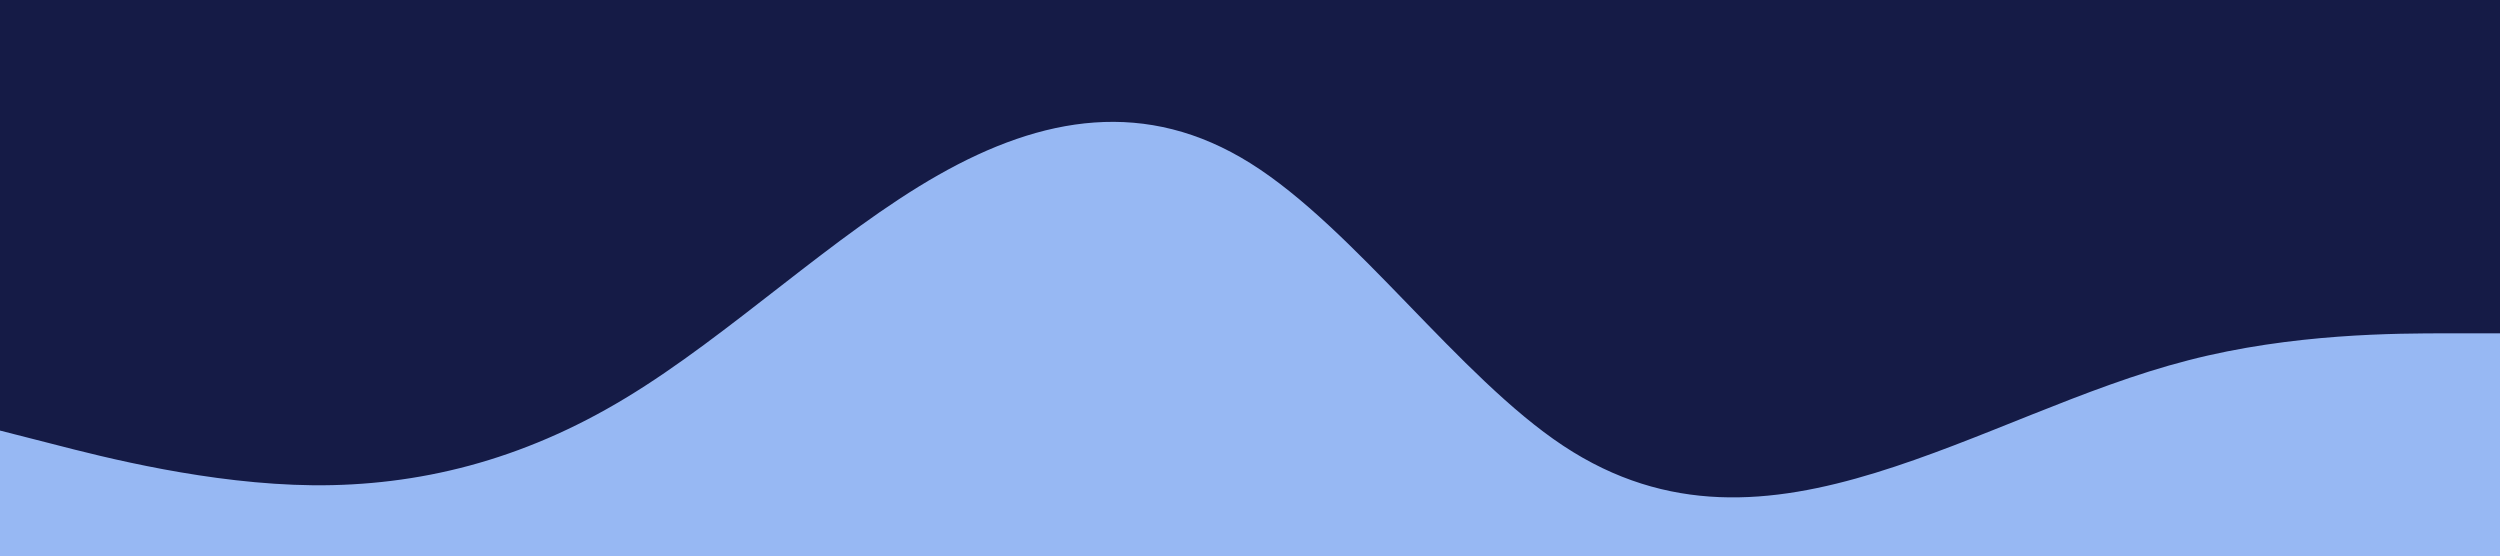
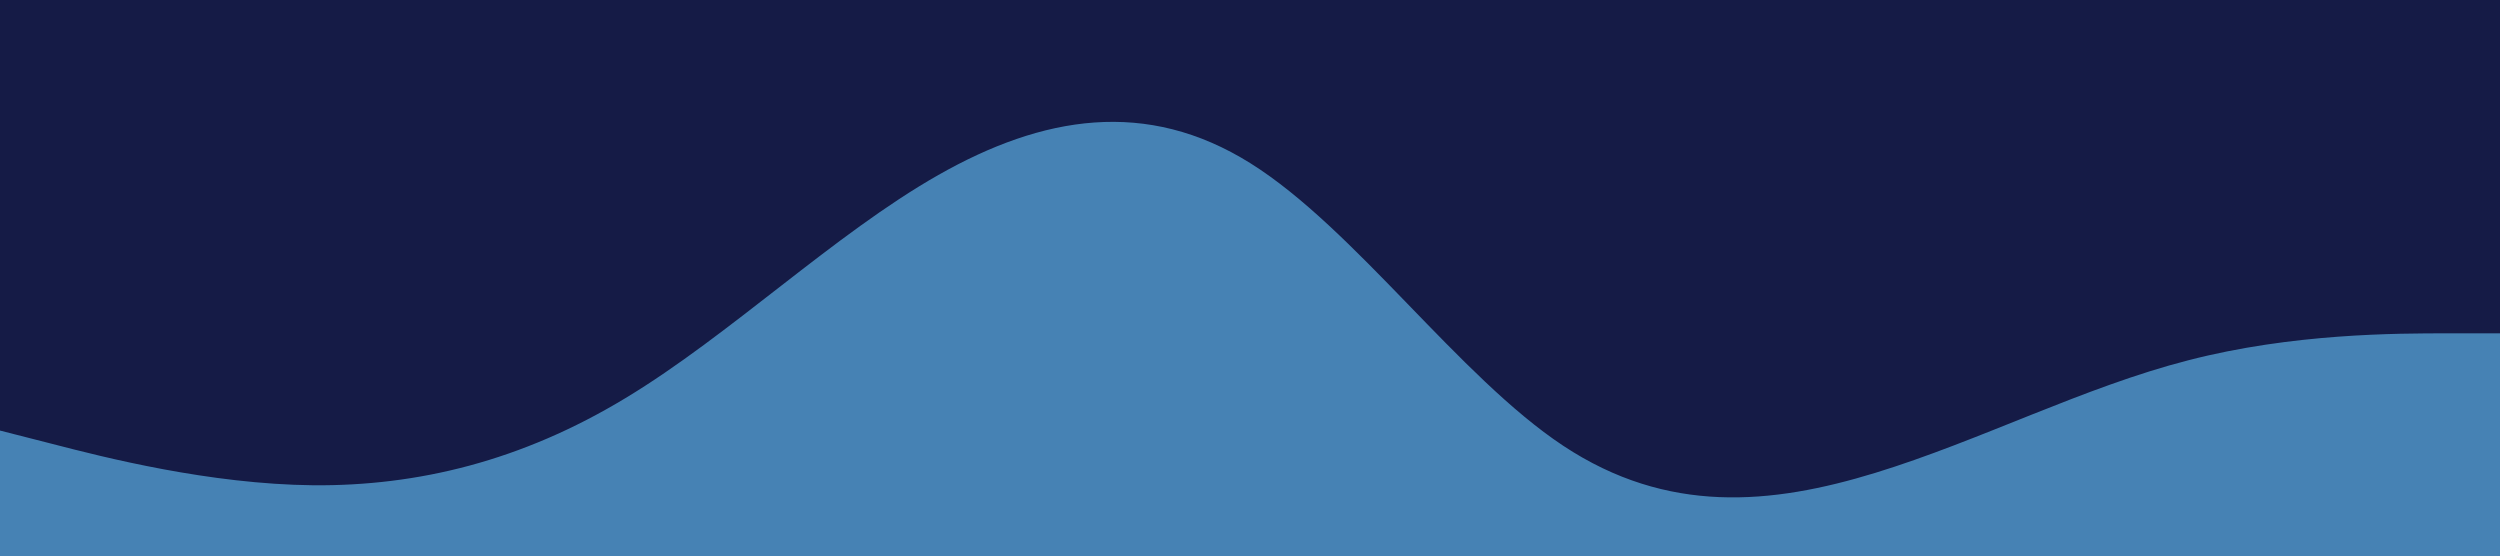
<svg xmlns="http://www.w3.org/2000/svg" id="visual" viewBox="0 0 900 200" width="900" height="200" version="1.1">
  <rect x="0" y="0" width="900" height="200" fill="#151b46" />
-   <path d="M0 155L18.8 159.8C37.7 164.7 75.3 174.3 112.8 174.7C150.3 175 187.7 166 225.2 143.3C262.7 120.7 300.3 84.3 337.8 63C375.3 41.7 412.7 35.3 450.2 58.8C487.7 82.3 525.3 135.7 562.8 160.5C600.3 185.3 637.7 181.7 675.2 170.2C712.7 158.7 750.3 139.3 787.8 129.7C825.3 120 862.7 120 881.3 120L900 120L900 201L881.3 201C862.7 201 825.3 201 787.8 201C750.3 201 712.7 201 675.2 201C637.7 201 600.3 201 562.8 201C525.3 201 487.7 201 450.2 201C412.7 201 375.3 201 337.8 201C300.3 201 262.7 201 225.2 201C187.7 201 150.3 201 112.8 201C75.3 201 37.7 201 18.8 201L0 201Z" fill="#97b8f3" stroke-linecap="round" stroke-linejoin="miter" />
+   <path d="M0 155L18.8 159.8C37.7 164.7 75.3 174.3 112.8 174.7C150.3 175 187.7 166 225.2 143.3C262.7 120.7 300.3 84.3 337.8 63C375.3 41.7 412.7 35.3 450.2 58.8C487.7 82.3 525.3 135.7 562.8 160.5C600.3 185.3 637.7 181.7 675.2 170.2C712.7 158.7 750.3 139.3 787.8 129.7C825.3 120 862.7 120 881.3 120L900 120L900 201L881.3 201C862.7 201 825.3 201 787.8 201C750.3 201 712.7 201 675.2 201C637.7 201 600.3 201 562.8 201C525.3 201 487.7 201 450.2 201C412.7 201 375.3 201 337.8 201C300.3 201 262.7 201 225.2 201C187.7 201 150.3 201 112.8 201C75.3 201 37.7 201 18.8 201L0 201Z" fill="#4682B4" stroke-linecap="round" stroke-linejoin="miter" />
</svg>
